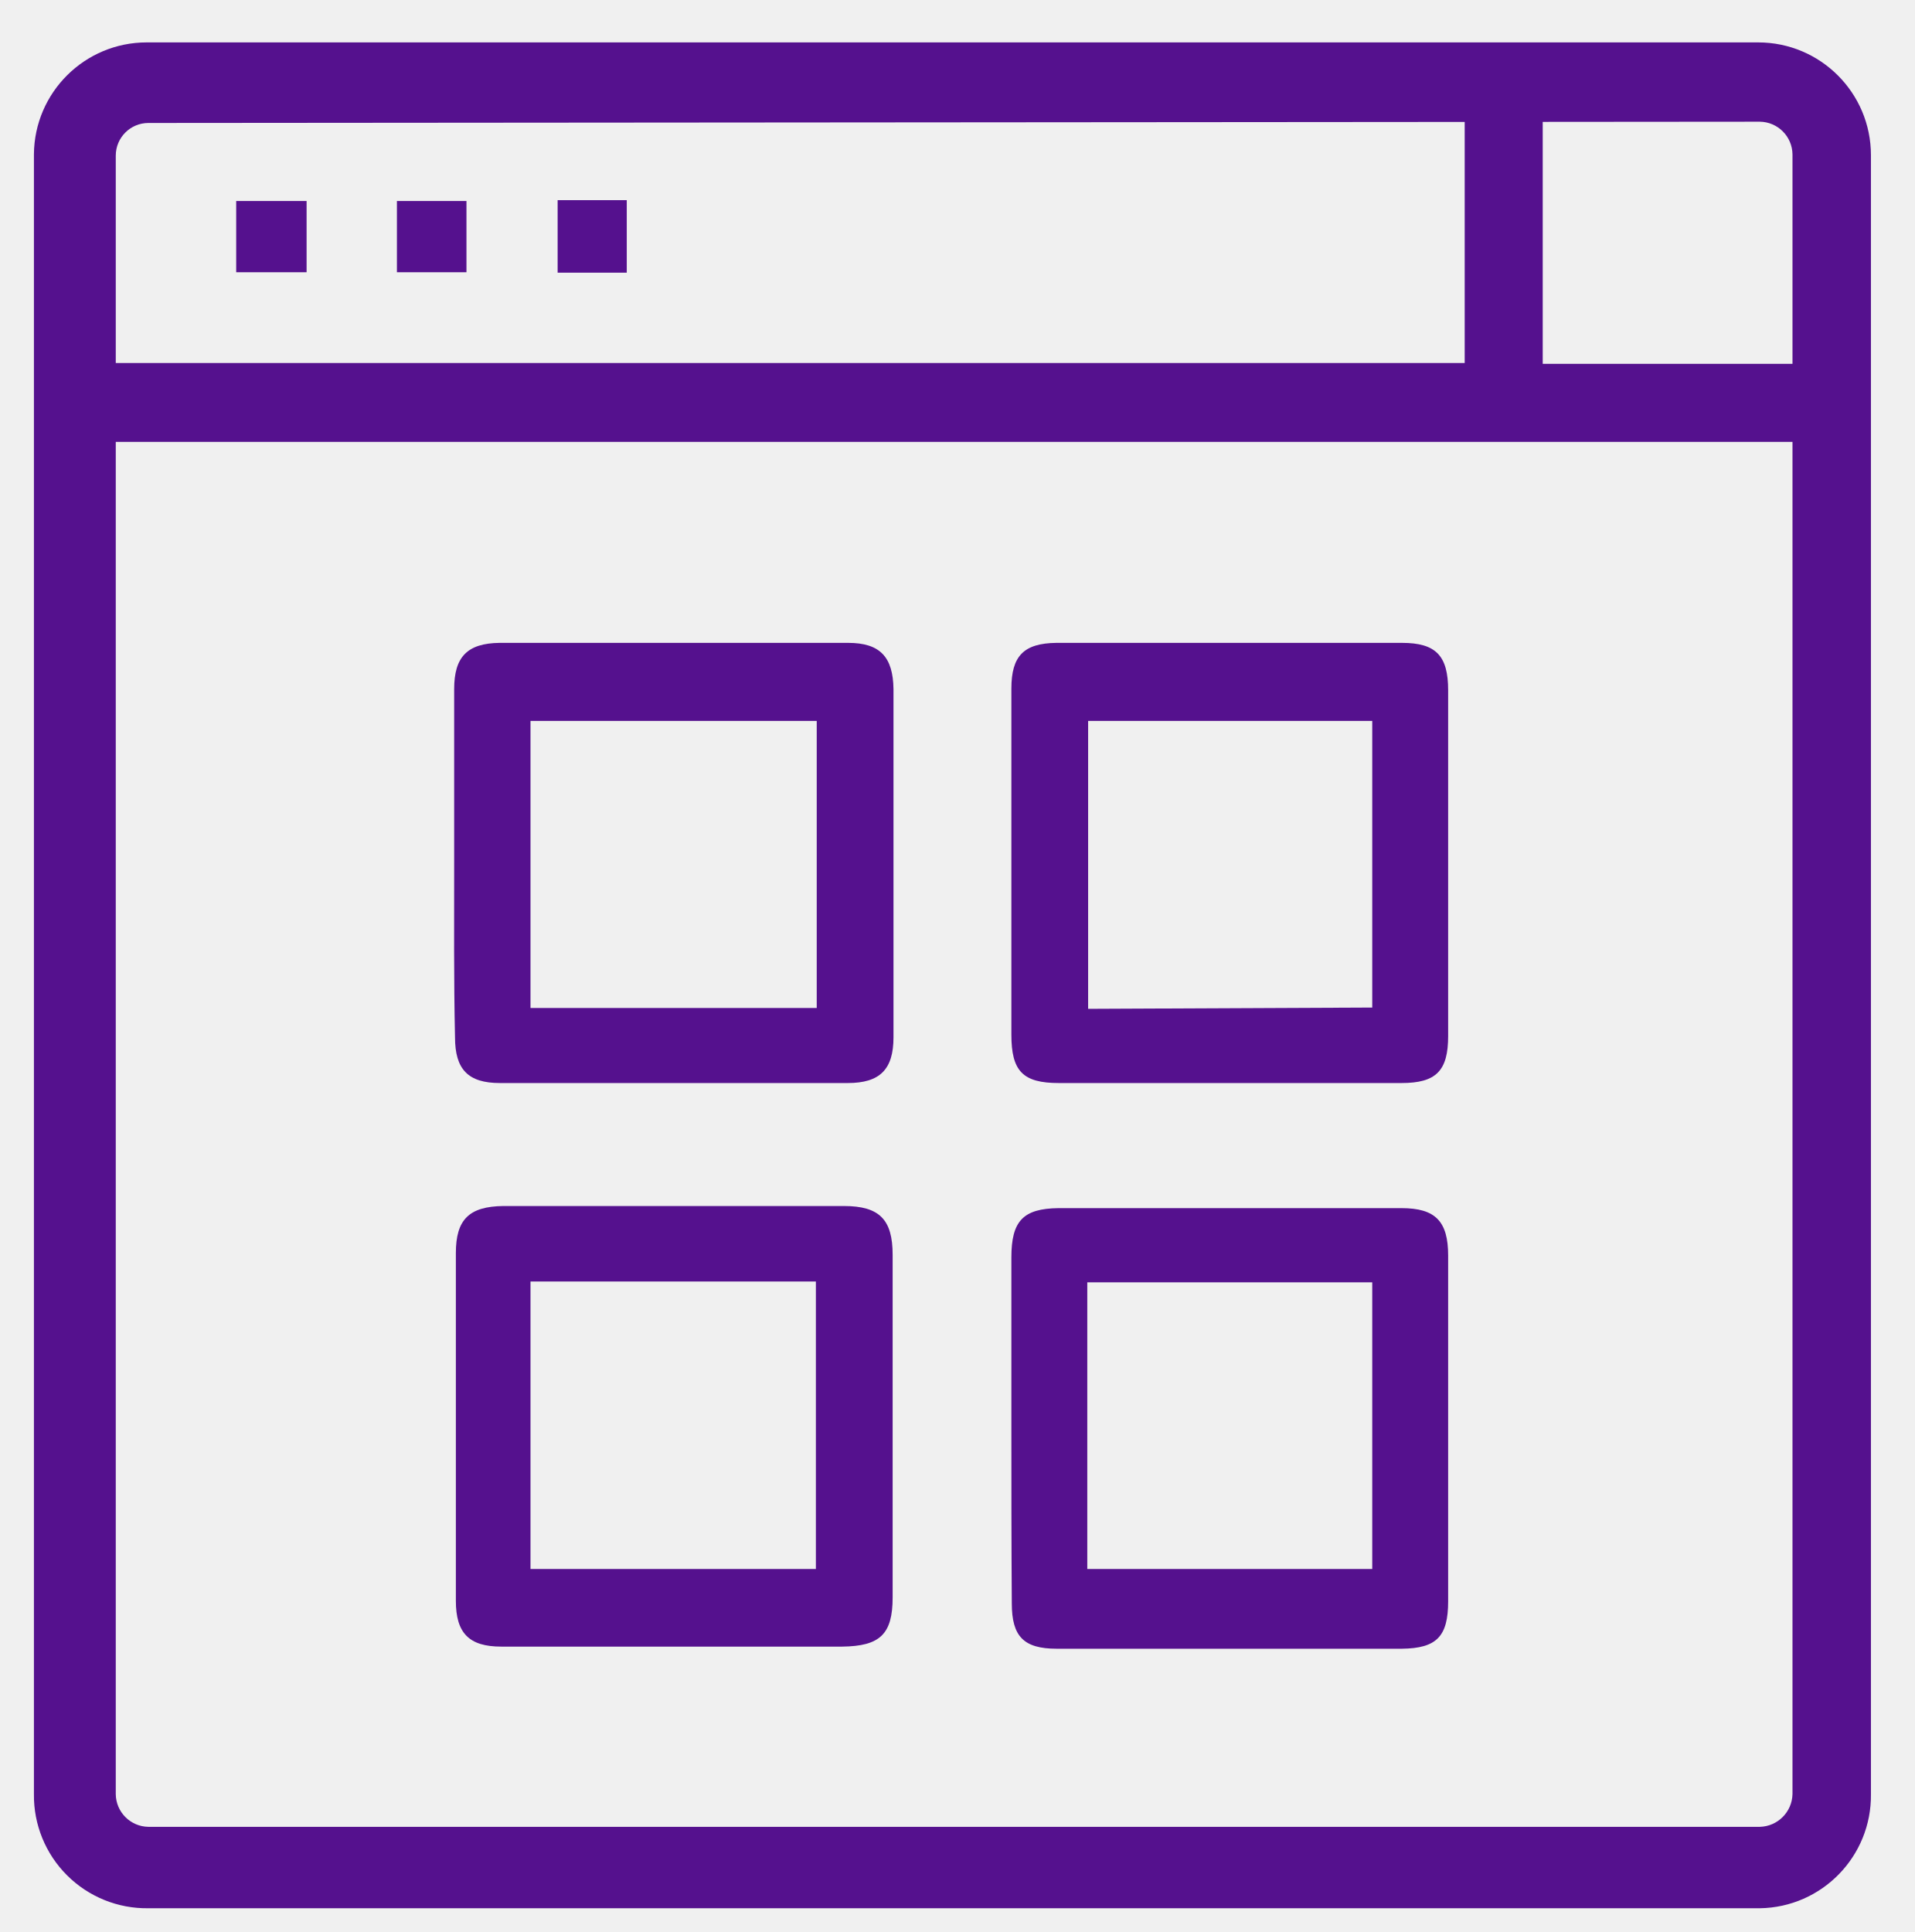
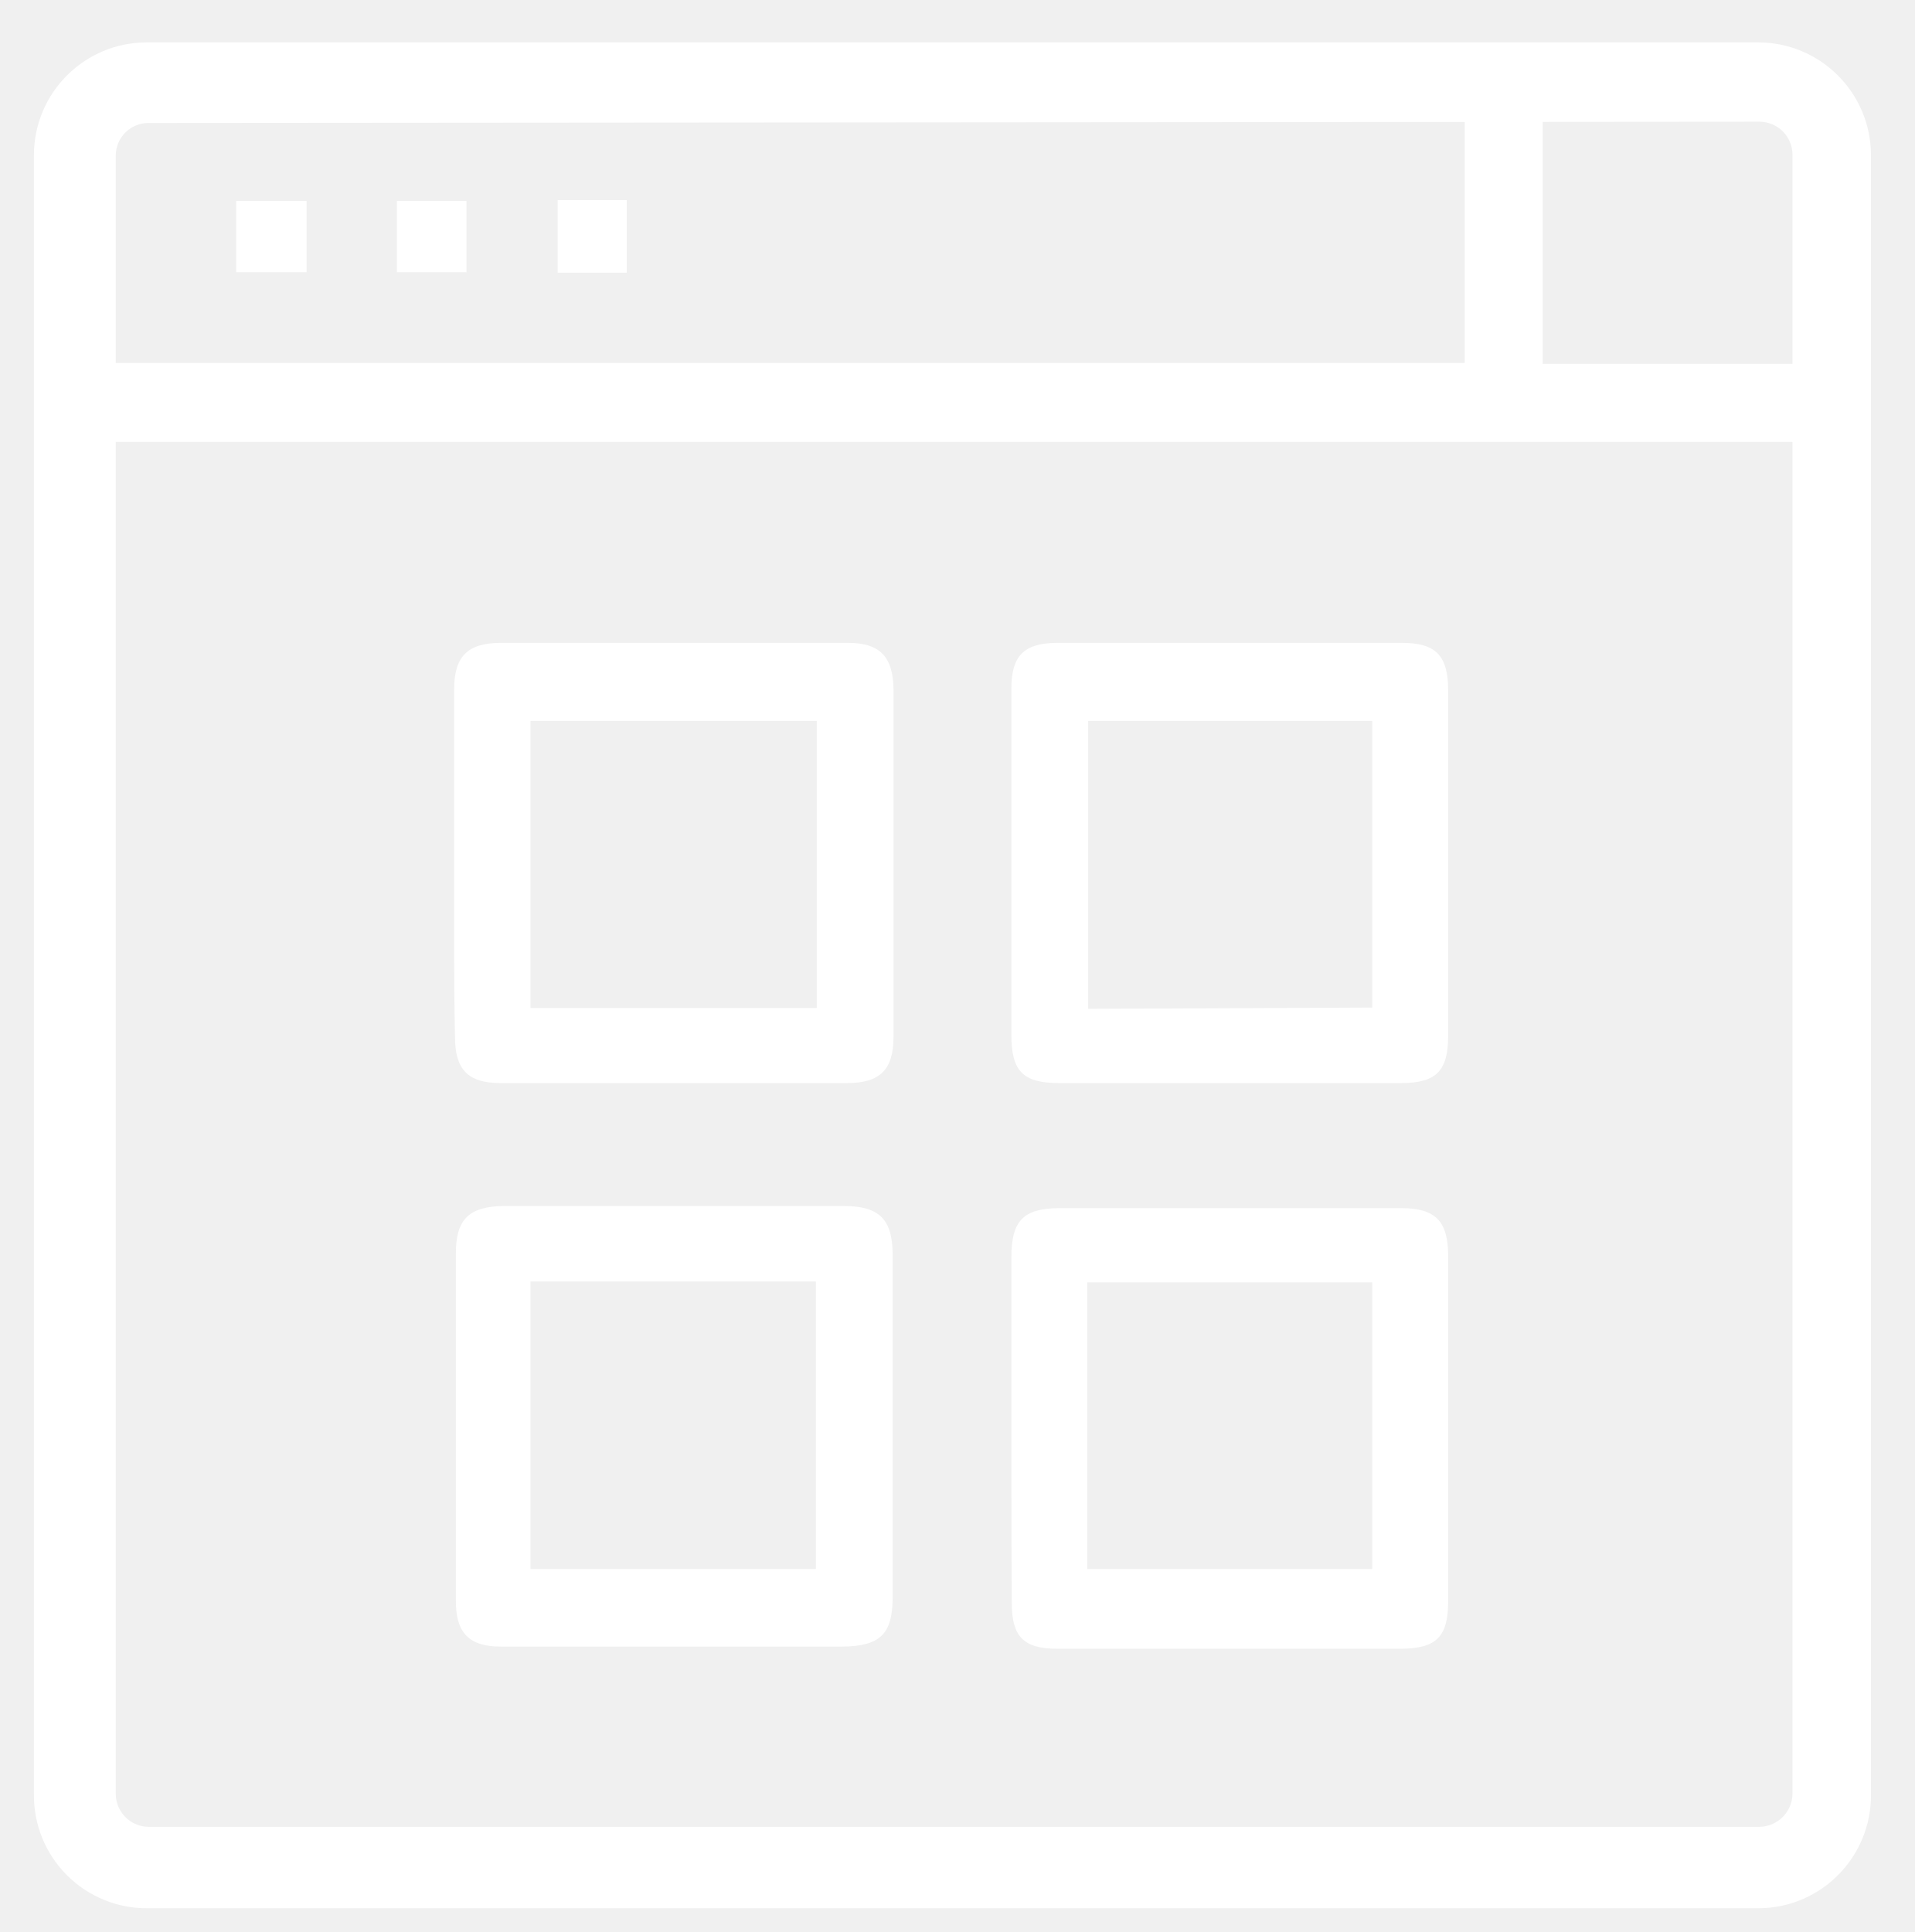
<svg xmlns="http://www.w3.org/2000/svg" id="Layer_1" data-name="Layer 1" viewBox="0 0 45.15 45.56">
  <defs>
-     <style>.cls-1{fill:#55118e;}</style>
+     <style>.cls-1{fill:#fff;}</style>
  </defs>
  <path class="cls-1" d="M41.5,45h-38A2.66,2.66,0,0,1,.8,42.31V3.64A2.66,2.66,0,0,1,3.46,1h38a2.66,2.66,0,0,1,2.66,2.66V42.31A2.66,2.66,0,0,1,41.5,45Zm-38-42.1a.77.77,0,0,0-.77.77V42.31a.78.78,0,0,0,.77.77h38a.79.79,0,0,0,.77-.77V3.64a.78.78,0,0,0-.77-.77Z" />
  <path class="cls-1" d="M21.53,43.54a1,1,0,0,0,1.9,0" />
  <g id="oB8baC">
    <path class="cls-1" d="M36.38,8.58V1.87H34.54V8.56H1.78a2.37,2.37,0,0,0-.11,2.06v-.2H43.18a2.48,2.48,0,0,0-.12-1.84Z" />
    <path class="cls-1" d="M10.71,20.35c0-1.36,0-2.73,0-4.1,0-.76.31-1.08,1.07-1.09H20c.75,0,1.06.33,1.07,1.09v8.21c0,.76-.32,1.08-1.08,1.08-2.73,0-5.47,0-8.2,0-.75,0-1.06-.32-1.06-1.08C10.7,23.09,10.71,21.72,10.71,20.35ZM19.26,17H12.51v6.77h6.75Z" />
    <path class="cls-1" d="M15.82,38.83h-4c-.76,0-1.07-.32-1.07-1.08,0-2.73,0-5.47,0-8.2,0-.79.31-1.1,1.12-1.11H19.9c.84,0,1.15.32,1.15,1.15v8.08c0,.87-.3,1.15-1.19,1.16Zm-3.31-8.61V37h6.73V30.22Z" />
    <path class="cls-1" d="M23.85,33.65c0-1.35,0-2.7,0-4,0-.86.28-1.15,1.11-1.16h8.09c.8,0,1.1.31,1.1,1.12v8.15c0,.83-.27,1.11-1.09,1.12H24.92c-.78,0-1.06-.29-1.06-1.07C23.85,36.39,23.85,35,23.85,33.65ZM25.64,37h6.72V30.24H25.64Z" />
    <path class="cls-1" d="M23.85,20.35c0-1.37,0-2.74,0-4.11,0-.77.29-1.07,1.06-1.08h8.15c.8,0,1.09.3,1.09,1.12v8.15c0,.82-.28,1.11-1.1,1.11-2.69,0-5.39,0-8.08,0-.85,0-1.12-.28-1.12-1.14C23.85,23.05,23.85,21.7,23.85,20.35Zm8.51,3.41V17h-6.7v6.79Z" />
    <path class="cls-1" d="M7.23,4.74V6.42H5.57V4.74Z" />
    <path class="cls-1" d="M11,4.74V6.42H9.36V4.74Z" />
    <path class="cls-1" d="M13.15,4.72h1.63V6.43H13.15Z" />
  </g>
</svg>
